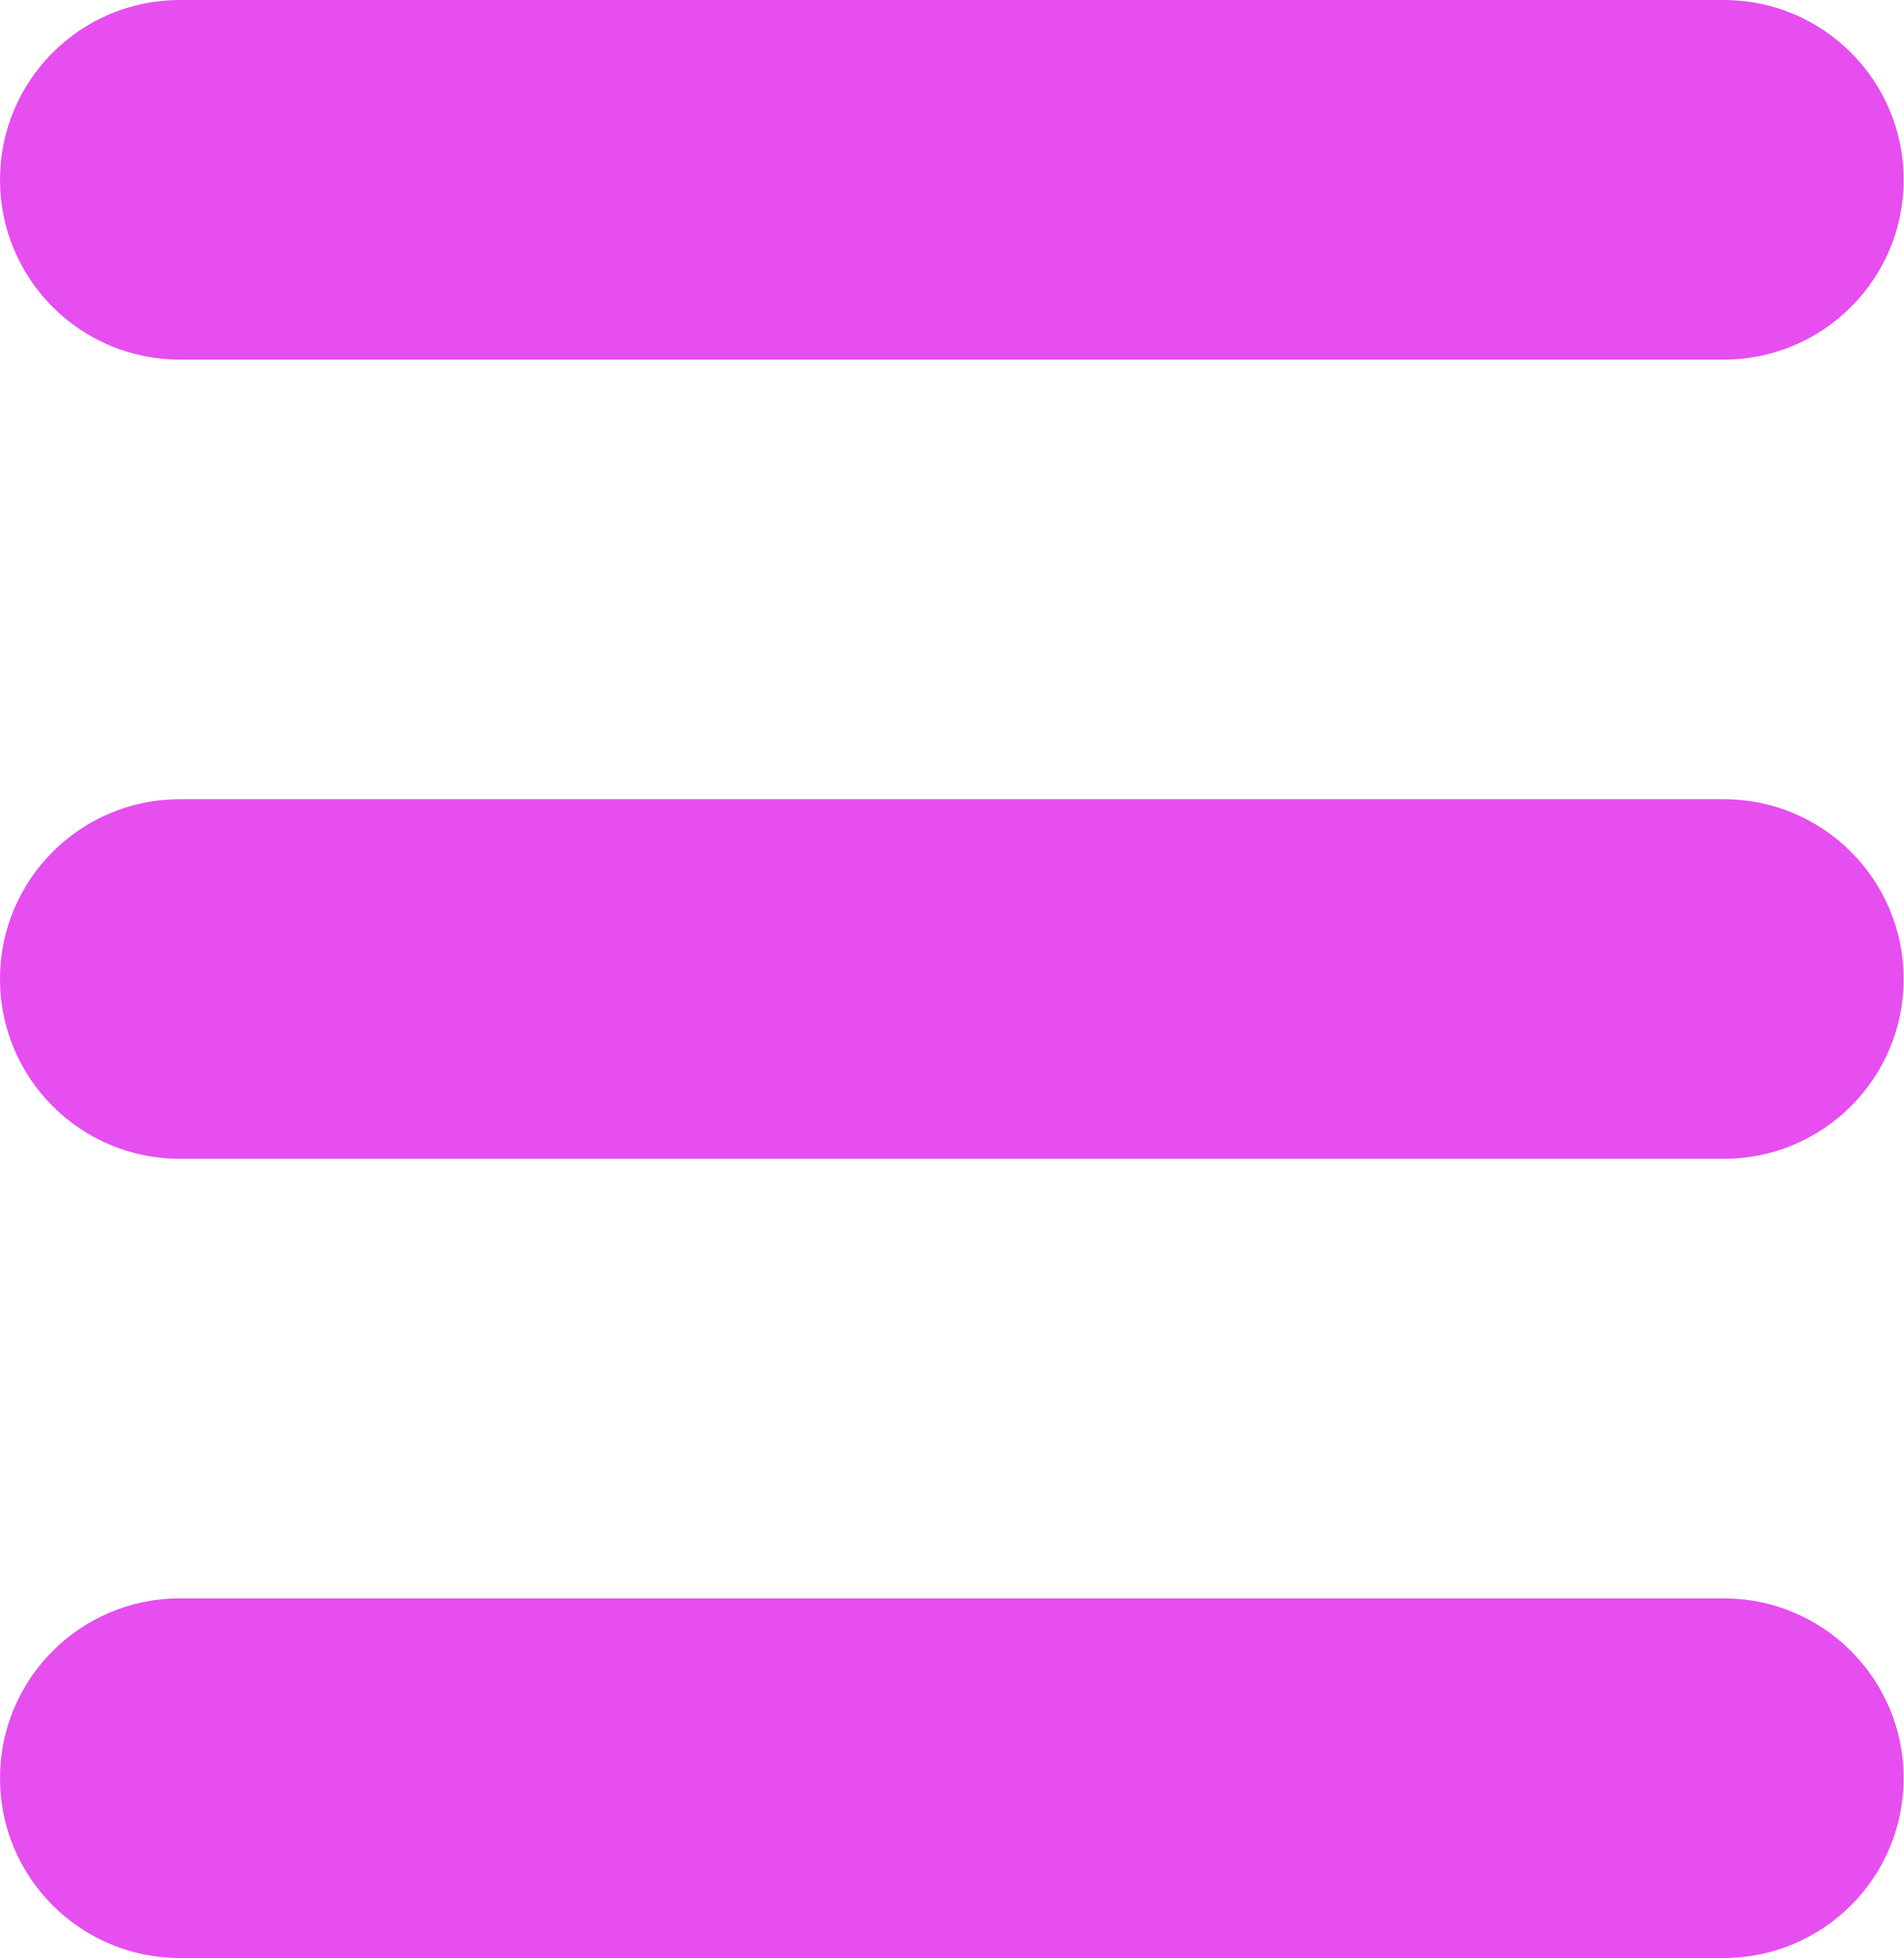
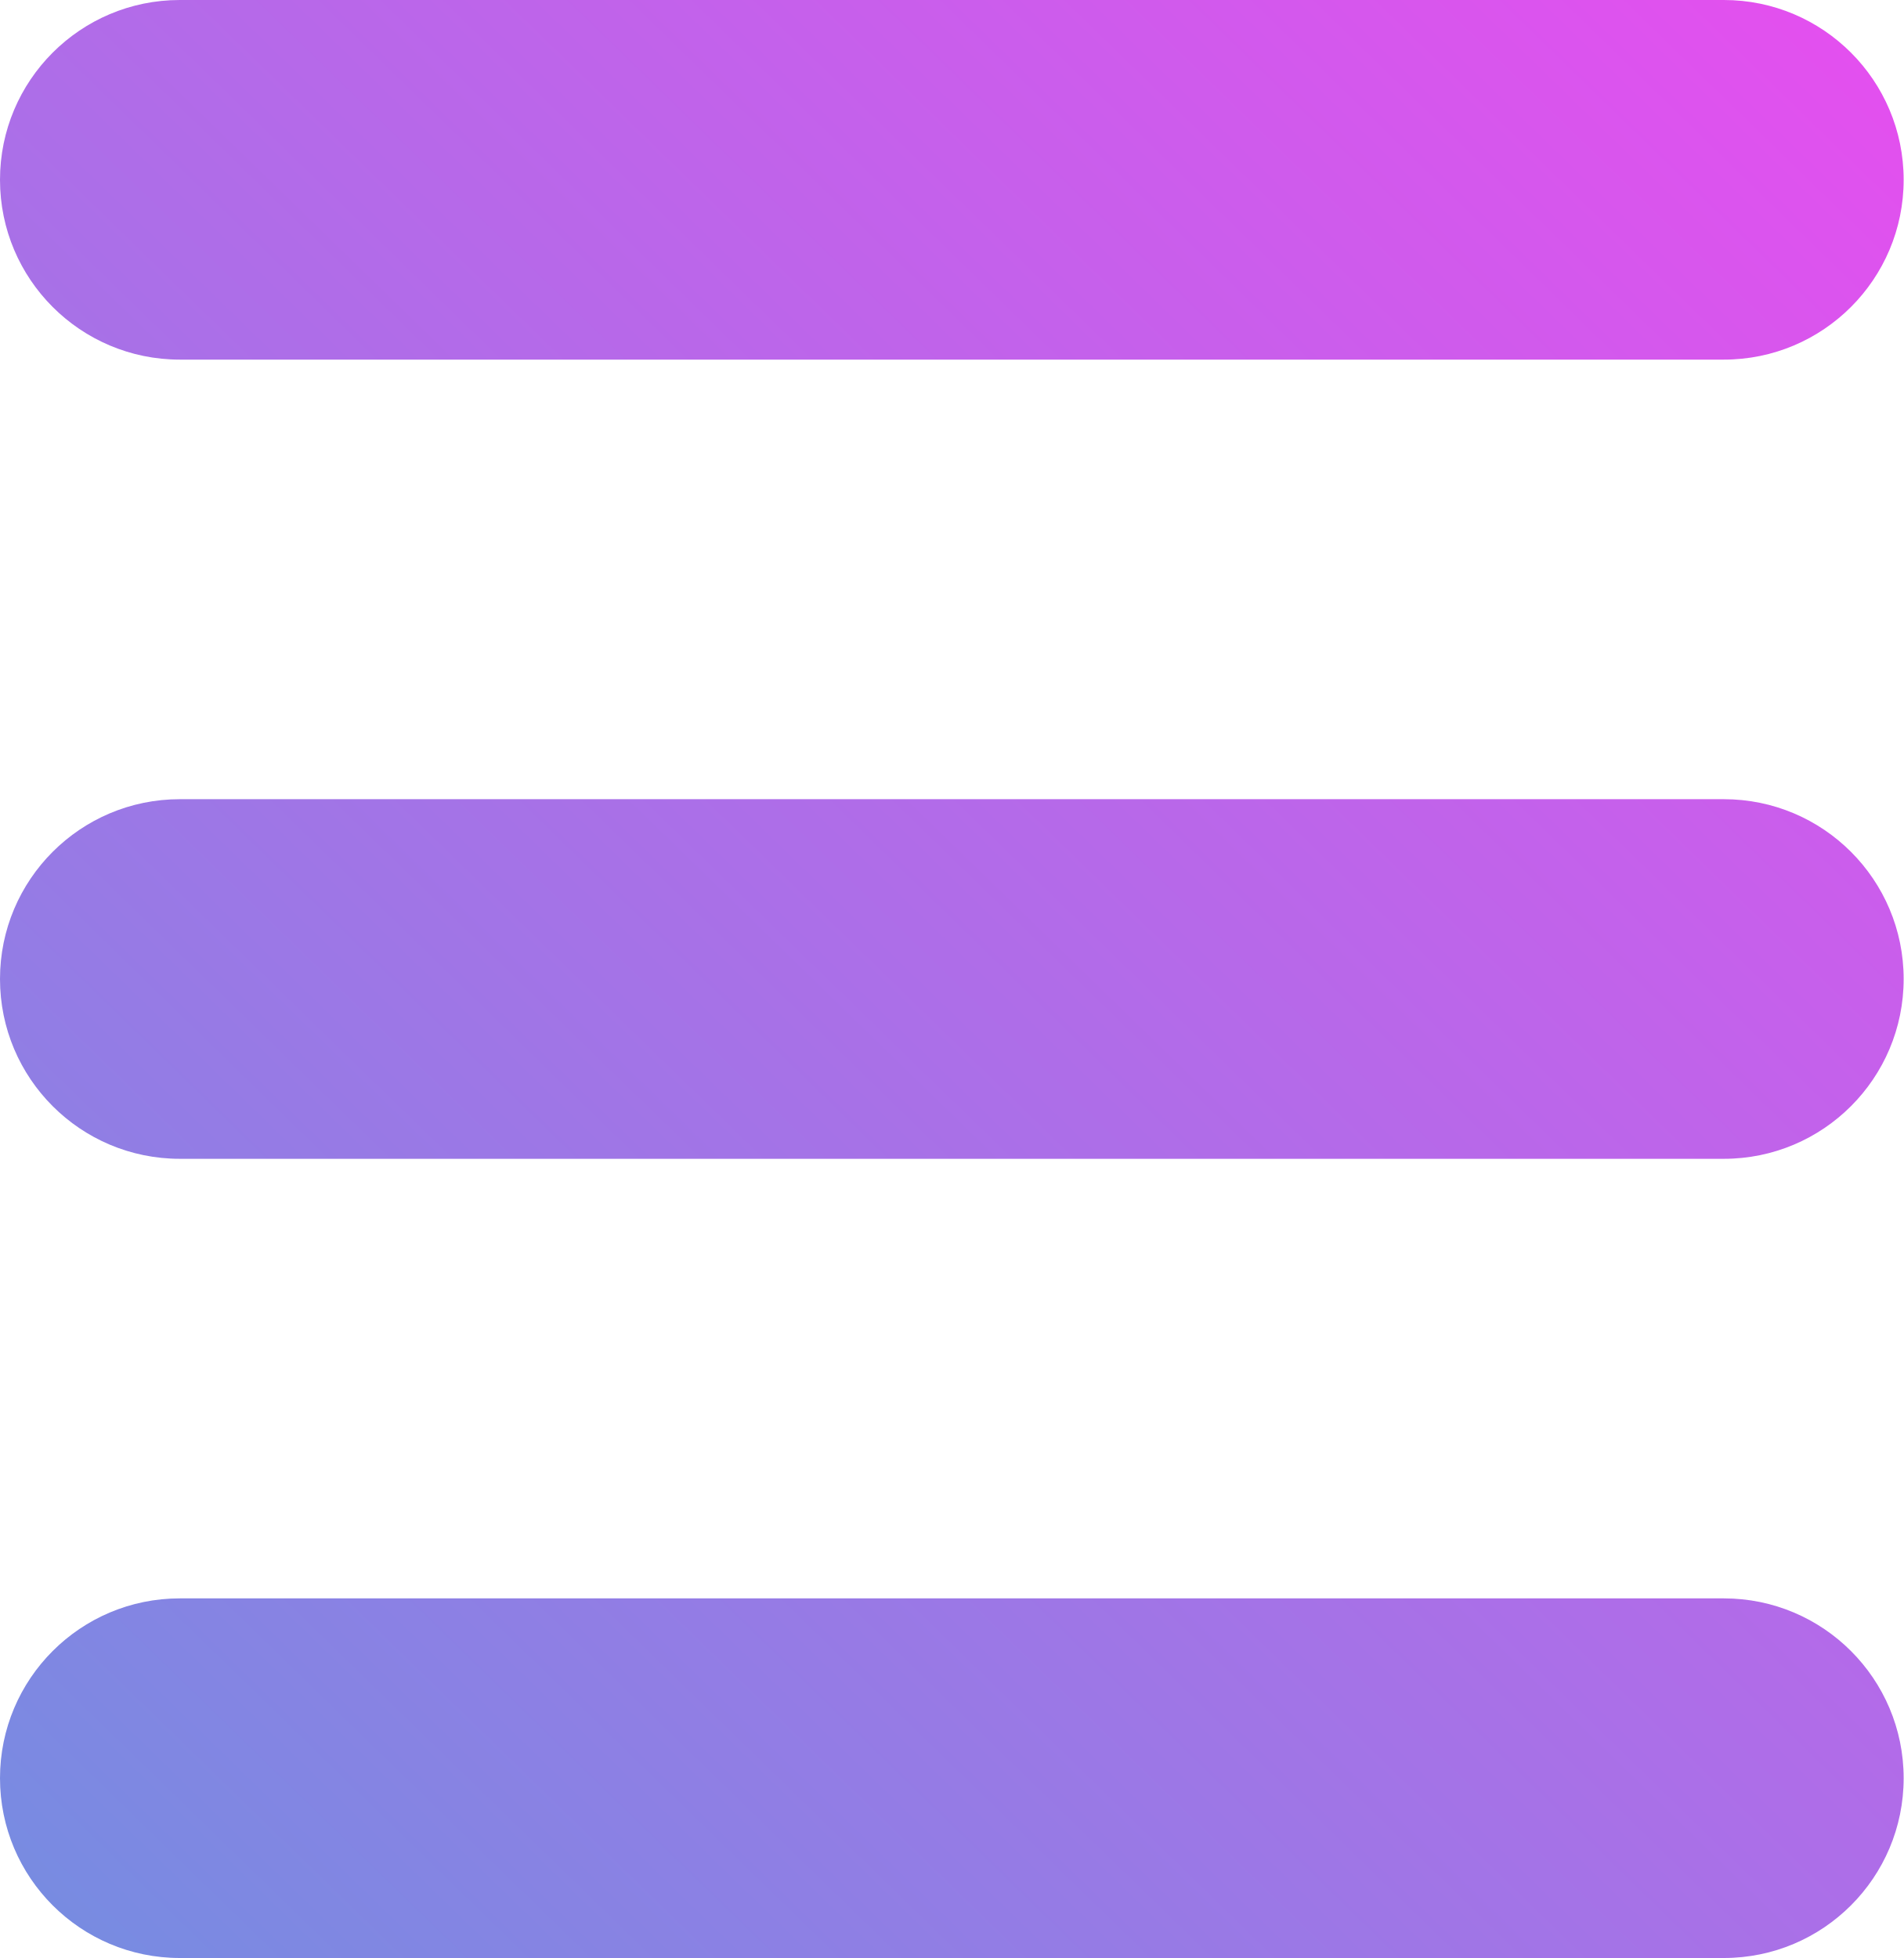
<svg xmlns="http://www.w3.org/2000/svg" width="35" height="36" viewBox="0 0 35 36" fill="none">
-   <path d="M31.694 0C33.52 0 35 1.48 35 3.306V3.306C35 5.132 33.52 6.612 31.694 6.612H3.306C1.48 6.612 0 5.132 0 3.306V3.306C0 1.48 1.48 0 3.306 0H31.694Z" fill="#E64EEF" />
-   <path d="M35 18C35 16.174 33.52 14.694 31.694 14.694H3.306C1.48 14.694 0 16.174 0 18V18C0 19.826 1.48 21.306 3.306 21.306H31.694C33.52 21.306 35 19.826 35 18V18Z" fill="#E64EEF" />
-   <path d="M35 32.694C35 30.868 33.52 29.388 31.694 29.388H3.306C1.48 29.388 0 30.868 0 32.694V32.694C0 34.52 1.48 36 3.306 36H31.694C33.52 36 35 34.52 35 32.694V32.694Z" fill="#E64EEF" />
+   <path d="M31.694 0C33.52 0 35 1.48 35 3.306C35 5.132 33.52 6.612 31.694 6.612H3.306C1.48 6.612 0 5.132 0 3.306C0 1.48 1.48 0 3.306 0H31.694Z" fill="url(#paint0_linear_35_6)" />
+   <path d="M35 18C35 16.174 33.52 14.694 31.694 14.694H3.306C1.48 14.694 0 16.174 0 18C0 19.826 1.48 21.306 3.306 21.306H31.694C33.52 21.306 35 19.826 35 18Z" fill="url(#paint1_linear_35_6)" />
+   <path d="M35 32.694C35 30.868 33.52 29.388 31.694 29.388H3.306C1.48 29.388 0 30.868 0 32.694C0 34.52 1.48 36 3.306 36H31.694C33.52 36 35 34.52 35 32.694Z" fill="url(#paint2_linear_35_6)" />
+   <defs>
+     <linearGradient id="paint0_linear_35_6" x1="35" y1="2.02821e-06" x2="-1.93545e-06" y2="36" gradientUnits="userSpaceOnUse">
+       <stop stop-color="#E64EEF" />
+       <stop offset="1" stop-color="#758DE1" />
+     </linearGradient>
+     <linearGradient id="paint1_linear_35_6" x1="35" y1="2.02821e-06" x2="-1.93545e-06" y2="36" gradientUnits="userSpaceOnUse">
+       <stop stop-color="#E64EEF" />
+       <stop offset="1" stop-color="#758DE1" />
+     </linearGradient>
+     <linearGradient id="paint2_linear_35_6" x1="35" y1="2.02821e-06" x2="-1.93545e-06" y2="36" gradientUnits="userSpaceOnUse">
+       <stop stop-color="#E64EEF" />
+       <stop offset="1" stop-color="#758DE1" />
+     </linearGradient>
+   </defs>
</svg>
